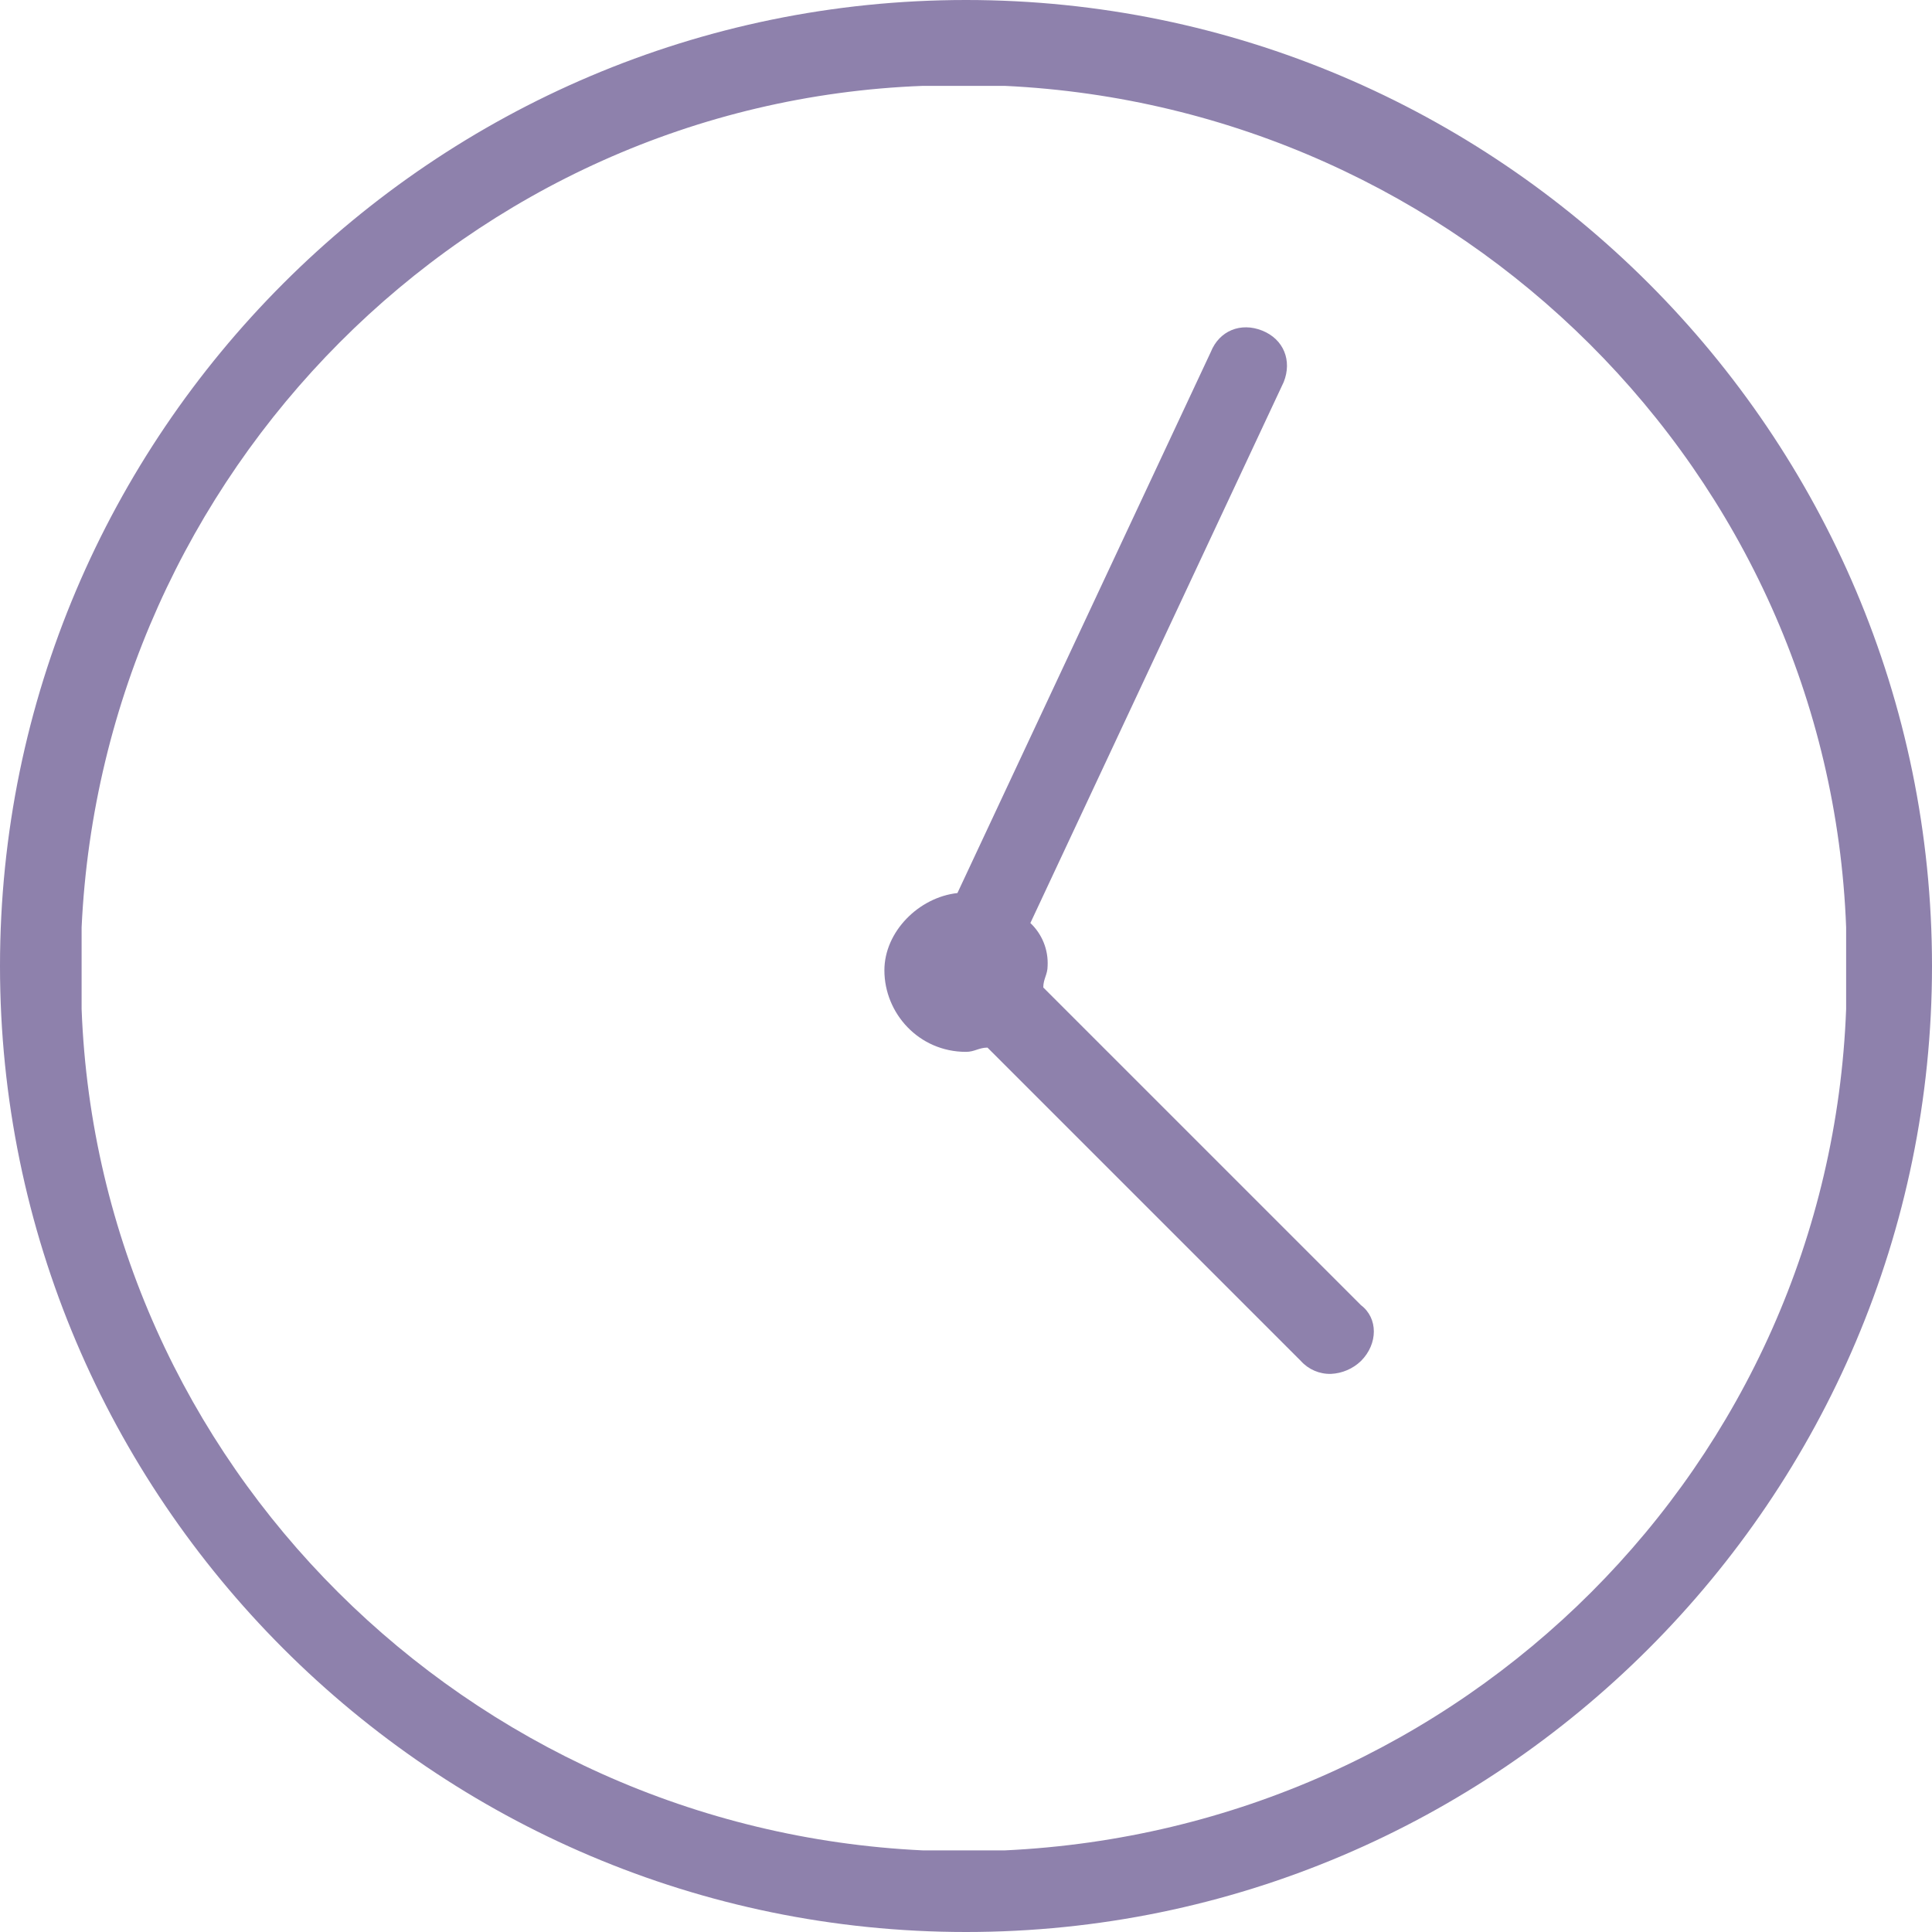
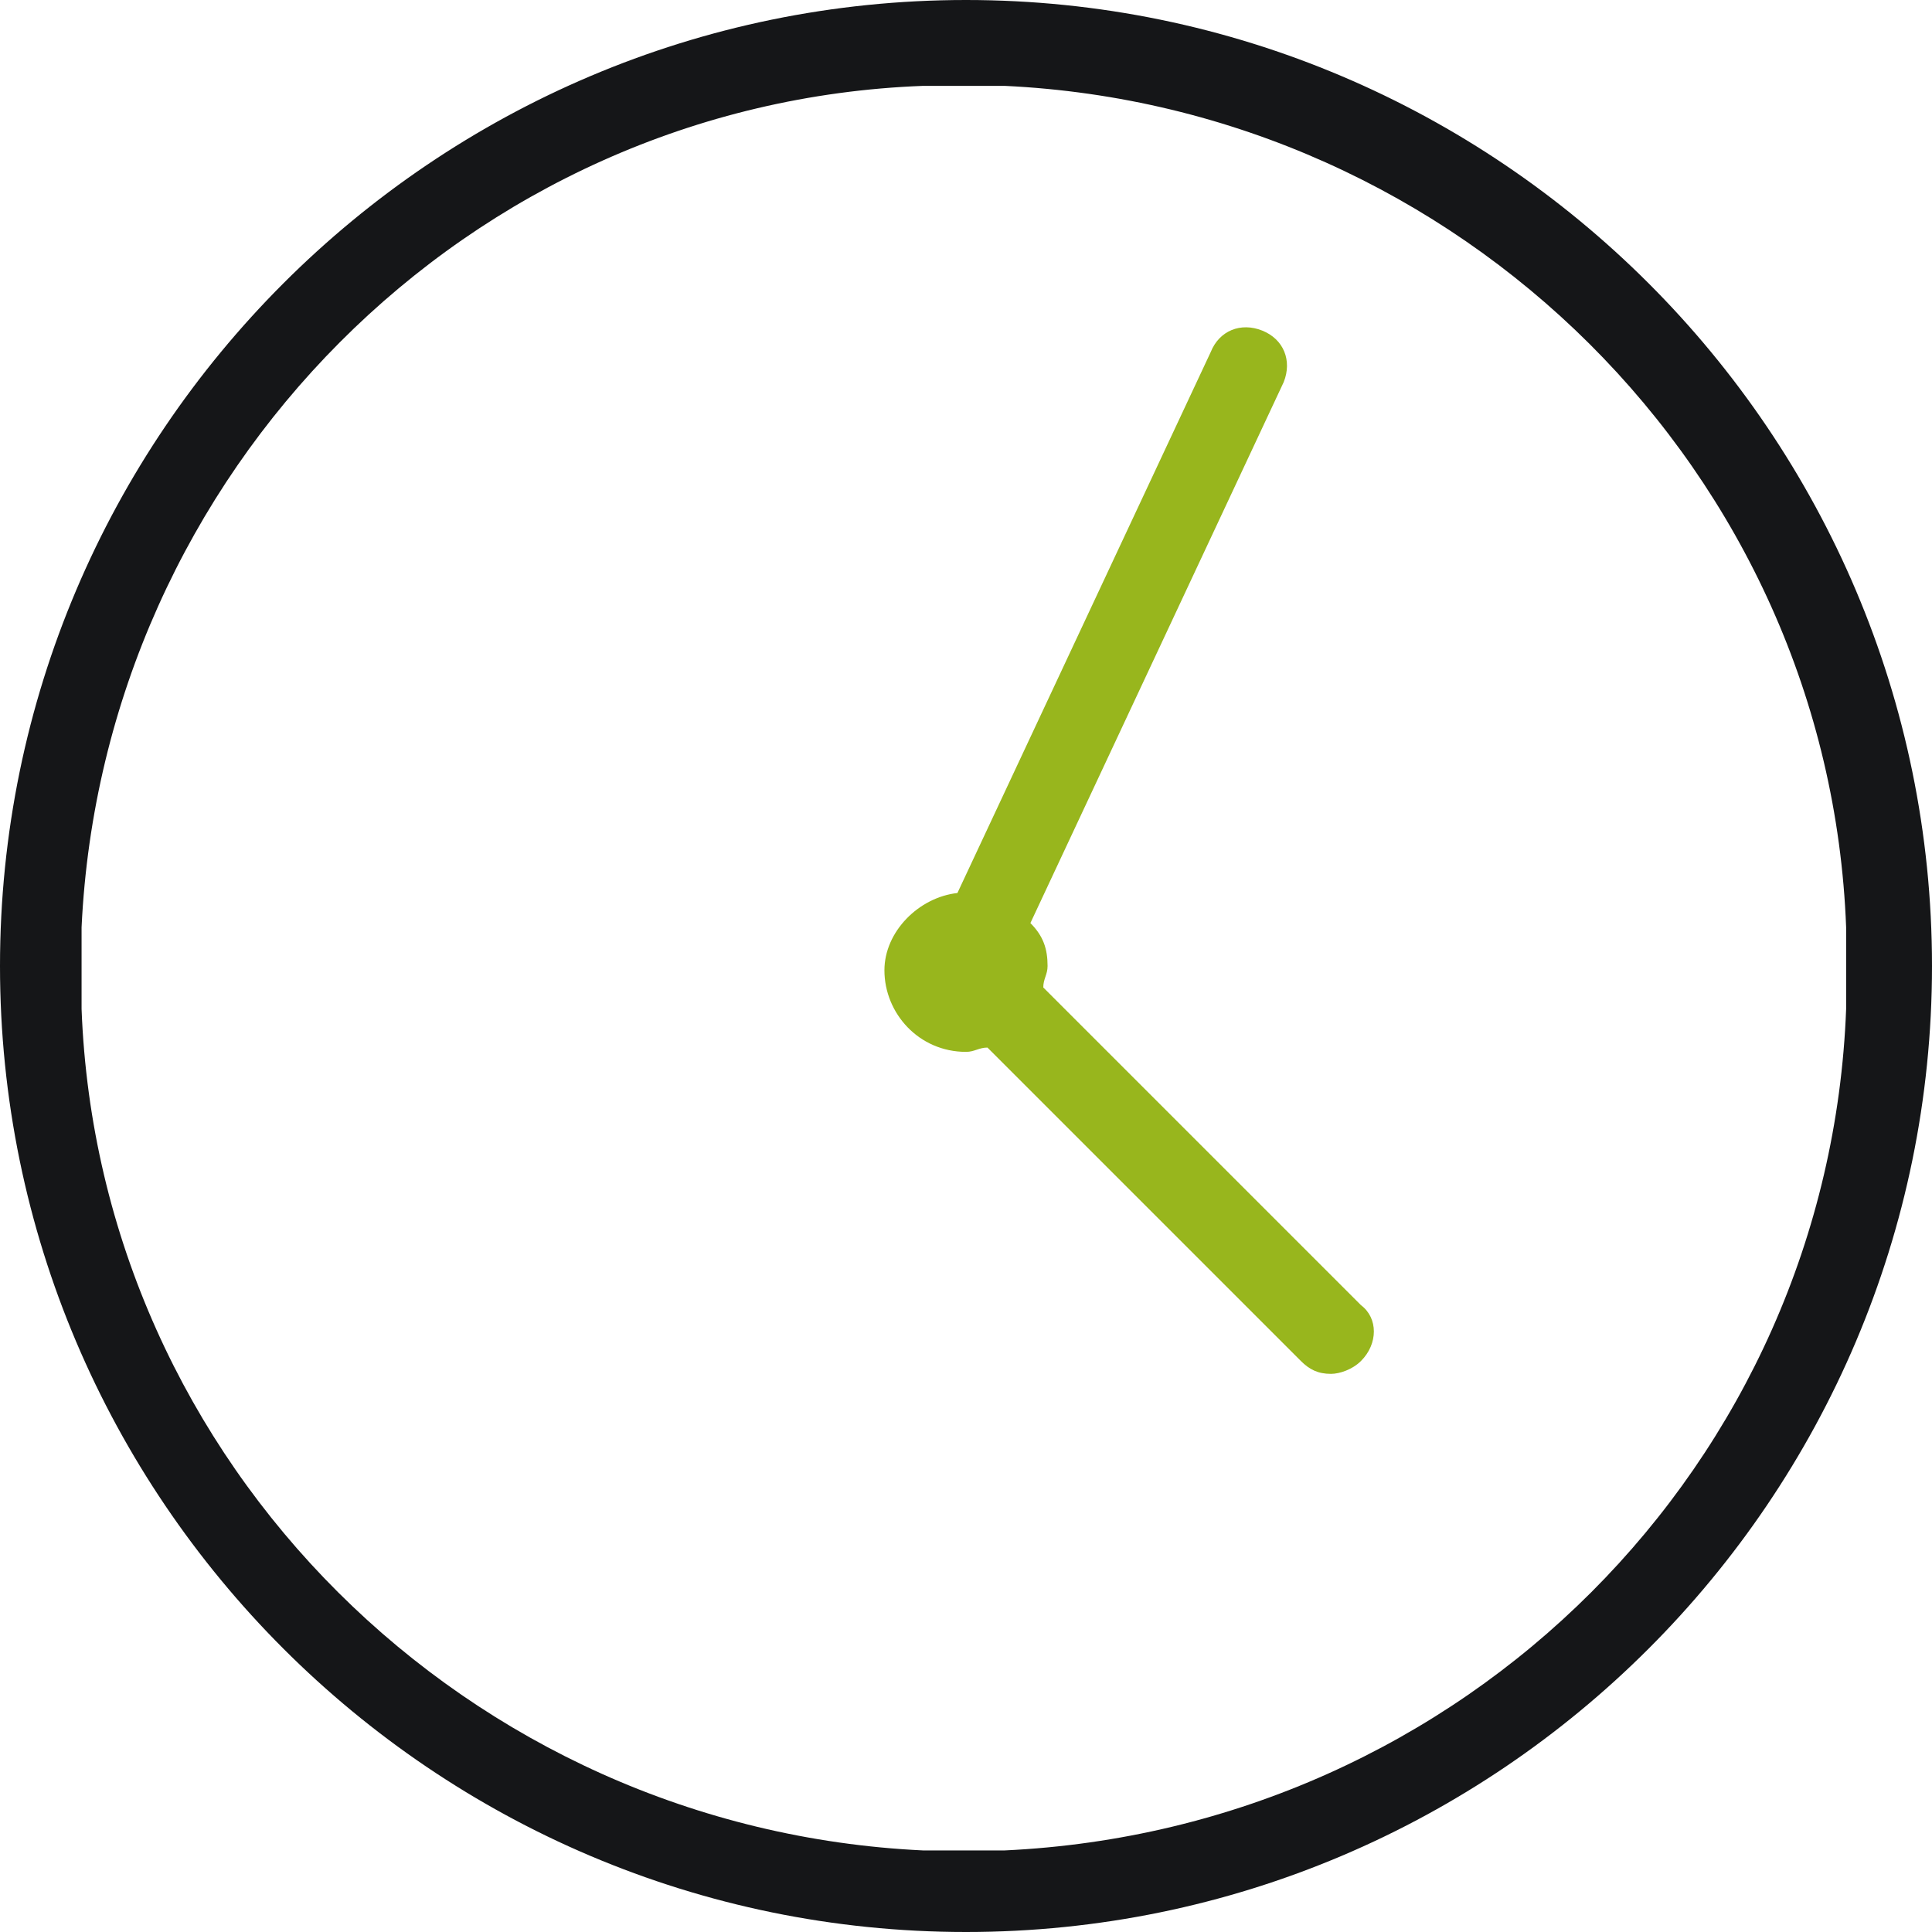
- <svg xmlns="http://www.w3.org/2000/svg" viewBox="0 0 25 25" fill="none">
-   <path d="M12.5 0C5.611 0 0 5.611 0 12.5S5.611 25 12.5 25 25 19.389 25 12.5 19.389 0 12.5 0zm.5 23.944h-1.056c-5.888-.277-10.666-5-10.888-10.888V12c.277-5.889 5-10.667 10.888-10.889H13c5.889.278 10.667 5 10.889 10.889v1.056c-.222 5.888-4.945 10.61-10.889 10.888z" fill="#8E81AC" />
-   <path d="M13.5 12.778c0-.111.056-.167.056-.278a.713.713 0 00-.223-.556l3.278-7c.111-.277 0-.555-.278-.666-.277-.111-.555 0-.666.278l-3.278 7c-.5.055-.945.5-.945 1 0 .555.445 1.055 1.056 1.055.111 0 .167-.055.278-.055l4.055 4.055a.505.505 0 00.39.167.6.6 0 00.388-.167c.222-.222.222-.555 0-.722L13.5 12.778z" fill="#8E81AC" />
+ <svg xmlns="http://www.w3.org/2000/svg" width="45" height="45" viewBox="0 0 45 45">
+   <path d="M22.5 0C10.1 0 0 10.1 0 22.5C0 34.9 10.1 45 22.5 45C34.9 45 45 34.9 45 22.5C45 10.1 34.9 0 22.5 0ZM23.4 43.1C21.5 43.1 23.4 43.1 21.5 43.1C10.9 42.6 2.3 34.1 1.9 23.5C1.9 21.6 1.9 23.5 1.9 21.6C2.4 11 10.9 2.4 21.5 2C23.4 2 21.5 2 23.4 2C34 2.5 42.6 11 43 21.6C43 23.5 43 21.6 43 23.5C42.6 34.1 34.1 42.6 23.4 43.1Z" fill="#151618" />
+   <path d="M24.3 23C24.3 22.8 24.4 22.7 24.4 22.5C24.4 22.1 24.3 21.8 24 21.5L29.9 8.9C30.1 8.4 29.9 7.9 29.4 7.7C28.9 7.5 28.4 7.7 28.2 8.2L22.3 20.8C21.4 20.9 20.6 21.7 20.6 22.6C20.6 23.6 21.4 24.5 22.5 24.5C22.7 24.5 22.8 24.4 23 24.4L30.3 31.7C30.5 31.9 30.7 32 31 32C31.2 32 31.5 31.9 31.7 31.7C32.1 31.3 32.1 30.7 31.7 30.4L24.3 23Z" fill="#98B61D" />
</svg>
